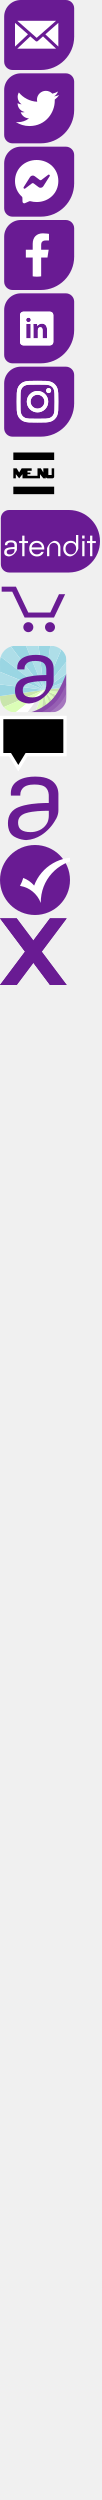
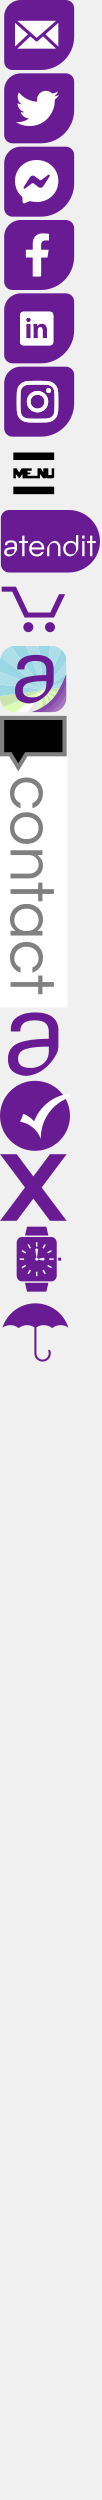
<svg xmlns="http://www.w3.org/2000/svg" width="122" height="3000" viewBox="0 0 122 3000">
  <defs>
-     <symbol id="close" viewBox="0 1102 80 80">
-       <path d="M0 1102H20L80 1182H60L0 1102Z" fill="#691B93" />
-       <path d="M0 1102H20L80 1182H60L0 1102Z" fill="#691B93" />
-       <path d="M80 1102H60L0 1182H20L80 1102Z" fill="#691B93" />
-       <path d="M80 1102H60L0 1182H20L80 1102Z" fill="#691B93" />
+     <symbol id="watch" viewBox="0 1469 84 84">
+       <path d="M32.466 1472L29.989 1482.64H58.093L55.616 1472H32.466ZM26.233 1484.41C22.78 1484.41 20 1487.57 20 1491.5V1530.5C20 1534.43 22.78 1537.59 26.233 1537.59H61.849C65.302 1537.59 68.082 1534.43 68.082 1530.5V1491.5C68.082 1487.57 65.302 1484.41 61.849 1484.41H26.233V1484.41ZM43.151 1490.61H44.931V1495.93H43.151V1490.61ZM34.581 1492.88L37.252 1497.48L35.694 1498.37L33.022 1493.77L34.581 1492.88ZM53.502 1492.88L55.06 1493.77L52.389 1498.37L50.831 1497.48L53.502 1492.88ZM44.041 1497.7L45.822 1499.48L44.319 1509.25C45.044 1509.37 45.638 1509.91 45.794 1510.61L52.055 1509.23L53.836 1511L52.055 1512.77L45.766 1511.39C45.579 1512.17 44.882 1512.77 44.041 1512.77C43.058 1512.77 42.26 1511.98 42.26 1511C42.26 1510.12 42.912 1509.39 43.763 1509.25L42.26 1499.48L44.041 1497.7ZM26.762 1500.03L31.381 1502.69L30.49 1504.21L25.871 1501.55L26.762 1500.03ZM61.321 1500.03L62.211 1501.55L57.592 1504.21L56.702 1502.69L61.321 1500.03ZM69.863 1509.23V1512.77H73.425V1509.23H69.863ZM23.562 1510.11H28.904V1511.89H23.562V1510.11ZM59.178 1510.11H64.52V1511.89H59.178V1510.11ZM30.49 1517.76L31.381 1519.28L26.762 1521.94L25.871 1520.42L30.49 1517.76ZM57.592 1517.76L62.211 1520.42L61.321 1521.94L56.702 1519.28L57.592 1517.76ZM35.694 1523.6L37.252 1524.49L34.581 1529.09L33.022 1528.2L35.694 1523.6ZM52.389 1523.6L55.06 1528.2L53.502 1529.09L50.831 1524.49L52.389 1523.6ZM43.151 1526.07H44.931V1531.39H43.151V1526.07ZM29.989 1539.36L32.466 1550H55.616L58.093 1539.36H29.989Z" fill="#691B93" />
    </symbol>
-     <symbol id="check" viewBox="0 1014 84 84">
-       <circle cx="42" cy="1056" r="42" fill="#691B93" />
-       <path d="M49.755 1073.44C49.132 1076.87 48.868 1080.27 48.94 1083.61C48.868 1083.42 48.796 1083.22 48.724 1083.03C46.686 1077.83 43.328 1073.2 38.964 1069.7C34.935 1066.46 30.091 1064.16 24.648 1063.18C24.432 1063.13 24.216 1063.1 24 1063.06C25.607 1060.06 26.926 1056.87 27.933 1053.51C33.089 1055.5 37.549 1058.69 40.978 1062.7C49.444 1039.68 73.496 1025.33 98.484 1029.82C100.379 1030.15 102.201 1030.59 104 1031.11C78.101 1029.34 54.456 1047.3 49.755 1073.44Z" fill="white" />
+     <symbol id="umbrella" viewBox="0 1557 84 84">
+       <path d="M42.508 1564C23.886 1564 8.151 1576.32 3 1593.25C5.619 1591.3 8.859 1590.16 12.374 1590.16C16.195 1590.16 19.695 1591.52 22.416 1593.78C25.137 1591.52 28.644 1590.16 32.458 1590.16C35.721 1590.16 38.757 1591.15 41.273 1592.85V1623.96C41.273 1624.01 41.273 1624.06 41.273 1624.1C41.273 1629.52 45.677 1633.93 51.103 1633.93C56.529 1633.93 60.933 1629.52 60.933 1624.1C60.933 1623.43 60.87 1622.79 60.744 1622.16C60.642 1621.63 60.492 1621.12 60.304 1620.64C60.17 1620.1 59.69 1619.71 59.108 1619.71C58.432 1619.71 57.882 1620.26 57.882 1620.93C57.882 1621.1 57.913 1621.26 57.976 1621.41C58.133 1621.81 58.251 1622.22 58.338 1622.64C58.432 1623.11 58.479 1623.6 58.479 1624.1C58.479 1628.16 55.169 1631.47 51.103 1631.47C47.037 1631.47 43.727 1628.16 43.727 1624.1C43.727 1624.05 43.727 1624 43.727 1623.96V1592.85C46.243 1591.15 49.271 1590.16 52.542 1590.16C56.364 1590.16 59.863 1591.52 62.584 1593.78C65.305 1591.52 68.812 1590.16 72.626 1590.16C76.141 1590.16 79.389 1591.31 82 1593.25C76.857 1576.32 61.121 1564 42.508 1564Z" fill="#691B93" />
    </symbol>
-     <symbol id="favicon" viewBox="0 930 80 80">
-       <path d="M70.085 952.473C69.84 946.106 67.514 941.087 63.106 937.536C62.821 937.332 62.535 937.088 62.249 936.883C60.494 935.618 58.454 934.598 56.128 933.823C53.802 933.047 51.19 932.476 48.333 932.19C46.497 931.986 44.538 931.905 42.457 931.905C39.029 931.905 35.846 932.15 32.907 932.68C28.215 933.496 24.215 935.006 20.951 937.169C20.053 937.781 19.236 938.393 18.461 939.087C14.829 942.393 12.993 946.718 12.993 951.983C12.993 953.207 13.034 954.105 13.074 954.717H24.378V953.411C24.378 951.534 24.787 949.861 25.603 948.31C26.256 947.045 27.153 945.943 28.337 944.882C30.214 943.25 33.03 942.189 36.703 941.699C38.131 941.536 39.682 941.413 41.396 941.413C44.66 941.413 47.435 941.74 49.721 942.352C50.823 942.638 51.761 943.005 52.618 943.454C53.475 943.903 54.21 944.392 54.781 944.964C56.985 947.004 58.209 949.902 58.495 953.534C58.536 954.023 58.536 954.554 58.536 955.084V963.573H58.168C56.209 963.573 54.332 963.613 52.496 963.654C50.211 963.736 48.007 963.817 45.885 963.981C43.191 964.185 40.62 964.43 38.213 964.756C34.948 965.205 31.928 965.776 29.153 966.429C28.908 966.47 28.704 966.552 28.459 966.592C26.052 967.205 23.889 967.939 21.889 968.755C20.093 969.49 18.461 970.388 17.074 971.449C13.686 973.938 11.401 977.284 10.299 981.447C9.81 983.406 9.524 985.528 9.524 987.813C9.524 989.854 9.687 991.731 10.054 993.445C10.503 995.771 11.279 997.771 12.381 999.485C13.482 1001.2 14.87 1002.59 16.584 1003.65C16.666 1003.69 16.706 1003.73 16.788 1003.77C20.461 1005.97 24.542 1007.36 28.99 1007.89C29.806 1008.01 30.663 1008.05 31.52 1008.1C34.866 1007.89 38.131 1007.24 41.233 1006.18C44.089 1005.2 46.864 1003.85 49.517 1002.18C51.108 1001.16 52.659 1000.06 54.128 998.832C55.067 998.097 55.965 997.281 56.822 996.424C57.434 995.853 58.046 995.24 58.617 994.628C59.107 994.139 59.556 993.608 60.005 993.118C60.413 992.669 60.821 992.18 61.229 991.69C61.637 991.2 62.004 990.711 62.412 990.221C62.861 989.65 63.269 989.078 63.678 988.466C64.208 987.732 64.739 986.956 65.228 986.14C65.963 984.997 66.657 983.773 67.35 982.549C67.391 982.508 67.391 982.467 67.432 982.426L67.473 982.386L67.636 982.1C67.636 982.059 67.677 982.018 67.677 982.018C68.534 980.386 69.187 978.59 69.595 976.754V976.713C69.921 975.285 70.085 973.816 70.085 972.306V953.493C70.125 953.166 70.125 952.799 70.085 952.473ZM56.74 987.242C56.699 987.323 56.658 987.405 56.618 987.487C56.577 987.568 56.536 987.65 56.495 987.691C56.454 987.772 56.413 987.813 56.373 987.895C56.332 987.976 56.291 988.058 56.25 988.14C56.209 988.221 56.128 988.344 56.087 988.425C56.005 988.548 55.924 988.711 55.842 988.833C55.679 989.078 55.516 989.323 55.352 989.568C54.944 990.18 54.495 990.751 54.006 991.282C53.557 991.812 53.067 992.302 52.537 992.792C51.721 993.567 50.823 994.261 49.843 994.873C49.027 995.404 48.129 995.893 47.231 996.301C45.395 997.118 43.518 997.73 41.6 998.097C40.008 998.424 38.376 998.546 36.744 998.546C34.254 998.546 32.05 998.301 30.173 997.852C28.337 997.403 26.786 996.75 25.562 995.893C24.093 994.873 23.032 993.445 22.42 991.69C21.93 990.343 21.685 988.793 21.685 986.997C21.685 985.528 21.93 984.14 22.379 982.916C23.399 980.182 25.562 978.06 28.827 976.631C28.99 976.55 29.153 976.509 29.316 976.427C29.847 976.223 30.418 976.019 30.989 975.815C33.112 975.122 35.601 974.591 38.498 974.142C40.498 973.856 42.661 973.612 44.987 973.408C46.497 973.285 48.089 973.204 49.762 973.122C51.027 973.081 52.373 973.04 53.761 972.999C54.985 972.959 56.25 972.959 57.556 972.959H58.576V978.631C58.576 979.284 58.536 979.896 58.495 980.508V980.549C58.372 981.977 58.127 983.365 57.76 984.63C57.597 985.12 57.434 985.65 57.27 986.099V986.14C57.189 986.344 57.107 986.589 56.985 986.793C56.862 986.997 56.781 987.119 56.74 987.242Z" fill="#691B93" />
+     <symbol id="close" viewBox="0 1385 80 80">
+       <path fill-rule="evenodd" clip-rule="evenodd" d="M40 1411.67L20 1385H0L30 1425L0 1465H20L40 1438.33L60 1465H80L50 1425L80 1385H60L40 1411.67Z" fill="#691B93" />
    </symbol>
-     <symbol id="speech-bubble" viewBox="0 859 80 67">
-       <path d="M32.941 905.627H78V861H2V905.627H10.98H12.104L12.689 906.588L21.961 921.82L31.233 906.588L31.817 905.627H32.941Z" stroke="white" stroke-width="4" />
+     <symbol id="check" viewBox="0 1297 84 84">
+       <circle cx="42" cy="1339" r="42" fill="#691B93" />
+       <path d="M49.755 1356.44C49.132 1359.87 48.868 1363.27 48.94 1366.61C48.868 1366.42 48.796 1366.22 48.724 1366.03C46.686 1360.83 43.328 1356.2 38.964 1352.7C34.935 1349.46 30.091 1347.16 24.648 1346.18C24.432 1346.13 24.216 1346.1 24 1346.06C25.607 1343.06 26.926 1339.87 27.933 1336.51C33.089 1338.5 37.549 1341.69 40.978 1345.7C49.444 1322.68 73.496 1308.33 98.484 1312.82C100.379 1313.15 102.201 1313.59 104 1314.11C78.101 1312.34 54.456 1330.3 49.755 1356.44Z" fill="white" />
+     </symbol>
+     <symbol id="favicon" viewBox="0 1213 80 80">
+       <path d="M70.085 1235.47C69.84 1229.11 67.514 1224.09 63.106 1220.54C62.821 1220.33 62.535 1220.09 62.249 1219.88C60.494 1218.62 58.454 1217.6 56.128 1216.82C53.802 1216.05 51.19 1215.48 48.333 1215.19C46.497 1214.99 44.538 1214.9 42.457 1214.9C39.029 1214.9 35.846 1215.15 32.907 1215.68C28.215 1216.5 24.215 1218.01 20.951 1220.17C20.053 1220.78 19.236 1221.39 18.461 1222.09C14.829 1225.39 12.993 1229.72 12.993 1234.98C12.993 1236.21 13.034 1237.1 13.074 1237.72H24.378V1236.41C24.378 1234.53 24.787 1232.86 25.603 1231.31C26.256 1230.04 27.153 1228.94 28.337 1227.88C30.214 1226.25 33.03 1225.19 36.703 1224.7C38.131 1224.54 39.682 1224.41 41.396 1224.41C44.66 1224.41 47.435 1224.74 49.721 1225.35C50.823 1225.64 51.761 1226 52.618 1226.45C53.475 1226.9 54.21 1227.39 54.781 1227.96C56.985 1230 58.209 1232.9 58.495 1236.53C58.536 1237.02 58.536 1237.55 58.536 1238.08V1246.57H58.168C56.209 1246.57 54.332 1246.61 52.496 1246.65C50.211 1246.74 48.007 1246.82 45.885 1246.98C43.191 1247.18 40.62 1247.43 38.213 1247.76C34.948 1248.2 31.928 1248.78 29.153 1249.43C28.908 1249.47 28.704 1249.55 28.459 1249.59C26.052 1250.2 23.889 1250.94 21.889 1251.76C20.093 1252.49 18.461 1253.39 17.074 1254.45C13.686 1256.94 11.401 1260.28 10.299 1264.45C9.81 1266.41 9.524 1268.53 9.524 1270.81C9.524 1272.85 9.687 1274.73 10.054 1276.44C10.503 1278.77 11.279 1280.77 12.381 1282.48C13.482 1284.2 14.87 1285.59 16.584 1286.65C16.666 1286.69 16.706 1286.73 16.788 1286.77C20.461 1288.97 24.542 1290.36 28.99 1290.89C29.806 1291.01 30.663 1291.05 31.52 1291.1C34.866 1290.89 38.131 1290.24 41.233 1289.18C44.089 1288.2 46.864 1286.85 49.517 1285.18C51.108 1284.16 52.659 1283.06 54.128 1281.83C55.067 1281.1 55.965 1280.28 56.822 1279.42C57.434 1278.85 58.046 1278.24 58.617 1277.63C59.107 1277.14 59.556 1276.61 60.005 1276.12C60.413 1275.67 60.821 1275.18 61.229 1274.69C61.637 1274.2 62.004 1273.71 62.412 1273.22C62.861 1272.65 63.269 1272.08 63.678 1271.47C64.208 1270.73 64.739 1269.96 65.228 1269.14C65.963 1268 66.657 1266.77 67.35 1265.55C67.391 1265.51 67.391 1265.47 67.432 1265.43L67.473 1265.39L67.636 1265.1C67.636 1265.06 67.677 1265.02 67.677 1265.02C68.534 1263.39 69.187 1261.59 69.595 1259.75V1259.71C69.921 1258.28 70.085 1256.82 70.085 1255.31V1236.49C70.125 1236.17 70.125 1235.8 70.085 1235.47ZM56.74 1270.24C56.699 1270.32 56.658 1270.41 56.618 1270.49C56.577 1270.57 56.536 1270.65 56.495 1270.69C56.454 1270.77 56.413 1270.81 56.373 1270.89C56.332 1270.98 56.291 1271.06 56.25 1271.14C56.209 1271.22 56.128 1271.34 56.087 1271.43C56.005 1271.55 55.924 1271.71 55.842 1271.83C55.679 1272.08 55.516 1272.32 55.352 1272.57C54.944 1273.18 54.495 1273.75 54.006 1274.28C53.557 1274.81 53.067 1275.3 52.537 1275.79C51.721 1276.57 50.823 1277.26 49.843 1277.87C49.027 1278.4 48.129 1278.89 47.231 1279.3C45.395 1280.12 43.518 1280.73 41.6 1281.1C40.008 1281.42 38.376 1281.55 36.744 1281.55C34.254 1281.55 32.05 1281.3 30.173 1280.85C28.337 1280.4 26.786 1279.75 25.562 1278.89C24.093 1277.87 23.032 1276.44 22.42 1274.69C21.93 1273.34 21.685 1271.79 21.685 1270C21.685 1268.53 21.93 1267.14 22.379 1265.92C23.399 1263.18 25.562 1261.06 28.827 1259.63C28.99 1259.55 29.153 1259.51 29.316 1259.43C29.847 1259.22 30.418 1259.02 30.989 1258.82C33.112 1258.12 35.601 1257.59 38.498 1257.14C40.498 1256.86 42.661 1256.61 44.987 1256.41C46.497 1256.29 48.089 1256.2 49.762 1256.12C51.027 1256.08 52.373 1256.04 53.761 1256C54.985 1255.96 56.25 1255.96 57.556 1255.96H58.576V1261.63C58.576 1262.28 58.536 1262.9 58.495 1263.51V1263.55C58.372 1264.98 58.127 1266.36 57.76 1267.63C57.597 1268.12 57.434 1268.65 57.27 1269.1V1269.14C57.189 1269.34 57.107 1269.59 56.985 1269.79C56.862 1270 56.781 1270.12 56.74 1270.24Z" fill="#691B93" />
+     </symbol>
+     <symbol id="speech-bubble" viewBox="0 859 81 350">
+       <g clip-path="url(#clip0)">
+         <rect width="122" height="3000" fill="white" />
+         <path d="M17.21 953.076C17.21 955.528 17.9 957.699 19.279 959.589C20.659 961.479 22.447 962.858 24.643 963.726V969.933C20.863 968.758 17.823 966.613 15.525 963.497C13.175 960.227 12 956.345 12 951.85C12 946.23 13.916 941.659 17.747 938.134C21.476 934.711 26.15 933 31.769 933C37.388 933 42.062 934.711 45.791 938.134C49.623 941.659 51.538 946.23 51.538 951.85C51.538 956.345 50.363 960.227 48.014 963.497C45.715 966.613 42.675 968.758 38.895 969.933V963.726C41.092 962.858 42.88 961.479 44.259 959.589C45.638 957.699 46.328 955.528 46.328 953.076C46.328 950.624 45.945 948.529 45.178 946.792C44.412 945.107 43.365 943.676 42.037 942.501C39.278 939.998 35.856 938.747 31.769 938.747C27.683 938.747 24.26 939.998 21.501 942.501C18.641 945.056 17.21 948.58 17.21 953.076ZM51.538 993.682C51.538 999.404 49.623 1004.05 45.791 1007.63C42.113 1011 37.439 1012.69 31.769 1012.69C26.099 1012.69 21.425 1011 17.747 1007.63C13.916 1004.05 12 999.404 12 993.682C12 987.961 13.916 983.313 17.747 979.737C21.425 976.365 26.099 974.679 31.769 974.679C37.439 974.679 42.113 976.365 45.791 979.737C49.623 983.313 51.538 987.961 51.538 993.682ZM17.21 993.682C17.21 997.82 18.641 1001.09 21.501 1003.49C24.209 1005.79 27.631 1006.94 31.769 1006.94C35.907 1006.94 39.329 1005.79 42.037 1003.49C44.897 1001.09 46.328 997.82 46.328 993.682C46.328 989.545 44.897 986.275 42.037 983.874C39.329 981.576 35.907 980.426 31.769 980.426C27.631 980.426 24.209 981.576 21.501 983.874C18.641 986.275 17.21 989.545 17.21 993.682ZM50.925 1026.05H44.949C46.788 1027.43 48.345 1029.12 49.623 1031.11C50.9 1033.1 51.538 1035.38 51.538 1037.93C51.538 1040.48 51.181 1042.68 50.465 1044.52C49.75 1046.36 48.678 1047.97 47.247 1049.35C44.131 1052.51 40.019 1054.1 34.911 1054.1H12.613V1048.35H34.757C38.282 1048.35 41.092 1047.35 43.186 1045.36C45.281 1043.37 46.328 1040.79 46.328 1037.62C46.328 1034.4 45.255 1031.67 43.109 1029.42C40.913 1027.18 38.103 1026.05 34.681 1026.05H12.613V1020.31H50.925V1026.05ZM12.613 1066.95H45.868V1059.13H50.925V1066.95H64.641V1072.69H50.925V1081.5H45.868V1072.69H12.613V1066.95ZM18.743 1116.94C14.248 1113.87 12 1109.3 12 1103.22C12 1097.7 13.916 1093.21 17.747 1089.73C21.527 1086.36 26.201 1084.68 31.769 1084.68C37.337 1084.68 42.011 1086.36 45.791 1089.73C49.623 1093.21 51.538 1097.83 51.538 1103.6C51.538 1109.38 49.265 1113.82 44.719 1116.94H50.925V1122.68H12.613V1116.94H18.743ZM17.21 1103.99C17.21 1108.12 18.641 1111.39 21.501 1113.79C24.209 1116.09 27.631 1117.24 31.769 1117.24C35.907 1117.24 39.329 1116.09 42.037 1113.79C44.897 1111.39 46.328 1108.12 46.328 1103.99C46.328 1099.9 44.897 1096.58 42.037 1094.03C39.329 1091.62 35.907 1090.42 31.769 1090.42C27.631 1090.42 24.209 1091.62 21.501 1094.03C18.641 1096.58 17.21 1099.9 17.21 1103.99ZM17.21 1150.32C17.21 1152.78 17.9 1154.95 19.279 1156.84C20.659 1158.73 22.447 1160.11 24.643 1160.97V1167.18C20.863 1166.01 17.823 1163.86 15.525 1160.74C13.175 1157.48 12 1153.59 12 1149.1C12 1143.48 13.916 1138.91 17.747 1135.38C21.476 1131.96 26.15 1130.25 31.769 1130.25C37.388 1130.25 42.062 1131.96 45.791 1135.38C49.623 1138.91 51.538 1143.48 51.538 1149.1C51.538 1153.59 50.363 1157.48 48.014 1160.74C45.715 1163.86 42.675 1166.01 38.895 1167.18V1160.97C41.092 1160.11 42.88 1158.73 44.259 1156.84C45.638 1154.95 46.328 1152.78 46.328 1150.32C46.328 1147.87 45.945 1145.78 45.178 1144.04C44.412 1142.36 43.365 1140.92 42.037 1139.75C39.278 1137.25 35.856 1136 31.769 1136C27.683 1136 24.26 1137.25 21.501 1139.75C18.641 1142.3 17.21 1145.83 17.21 1150.32ZM12.613 1178.44H45.868V1170.63H50.925V1178.44H64.641V1184.19H50.925V1193H45.868V1184.19H12.613V1178.44Z" fill="grey" />
+         <path d="M32.941 905.127H77.5V861.5H2.5V905.127H10.98H12.385L13.116 906.328L21.961 920.858L30.806 906.328L31.536 905.127H32.941Z" stroke="grey " stroke-width="5" />
+         <mask id="mask0" mask-type="alpha" maskUnits="userSpaceOnUse" x="0" y="775" width="80" height="80">
+           <path fill-rule="evenodd" clip-rule="evenodd" d="M80 793.563C79.988 790.899 79.404 788.268 78.288 785.849C77.172 783.43 75.55 781.279 73.531 779.541C70.144 776.606 65.81 774.994 61.328 775H18.666C14.689 774.995 10.815 776.263 7.611 778.617C4.406 780.971 2.038 784.288 0.853 788.084C0.287 789.891 -0.001 791.773 2.37163e-05 793.666V836.328C-0.007 840.812 1.607 845.147 4.544 848.534C6.283 850.555 8.437 852.179 10.859 853.294C13.281 854.41 15.915 854.992 18.581 855H61.328C62.316 855 63.303 854.921 64.278 854.766C66.848 854.359 69.303 853.415 71.484 851.997C73.685 850.568 75.561 848.692 76.991 846.491C78.409 844.31 79.353 841.854 79.759 839.284C79.915 838.309 79.993 837.322 79.994 836.334V793.666C80 793.631 80 793.597 80 793.563Z" fill="white" />
+         </mask>
+       </g>
+       <defs>
+         <clipPath id="clip0">
+           <rect width="122" height="3000" fill="white" />
+         </clipPath>
+       </defs>
    </symbol>
    <symbol id="app-icon" viewBox="0 775 80 80">
      <mask id="mask0" mask-type="alpha" maskUnits="userSpaceOnUse" x="0" y="775" width="80" height="80">
        <path fill-rule="evenodd" clip-rule="evenodd" d="M80 793.563C79.988 790.899 79.404 788.268 78.288 785.849C77.172 783.43 75.55 781.279 73.531 779.541V779.541C70.144 776.606 65.81 774.994 61.328 775H18.666C14.689 774.995 10.815 776.263 7.611 778.617C4.406 780.971 2.038 784.288 0.853 788.084V788.084C0.287 789.891 -0.001 791.773 2.37163e-05 793.666V836.328C-0.007 840.812 1.607 845.147 4.544 848.534V848.534C6.283 850.555 8.437 852.179 10.859 853.294C13.281 854.41 15.915 854.992 18.581 855H61.328C62.316 855 63.303 854.921 64.278 854.766C66.848 854.359 69.303 853.415 71.484 851.997C73.685 850.568 75.561 848.692 76.991 846.491C78.409 844.31 79.353 841.854 79.759 839.284C79.915 838.309 79.993 837.322 79.994 836.334V793.666C80 793.631 80 793.597 80 793.563Z" fill="white" />
      </mask>
      <g mask="url(#mask0)">
        <path d="M80 775H0V855H80V775Z" fill="white" />
        <path fill-rule="evenodd" clip-rule="evenodd" d="M52.812 827.812L0 850.469V835.344L52.812 827.812Z" fill="#C9E5AC" />
        <path fill-rule="evenodd" clip-rule="evenodd" d="M0.031 850.469V855H18.562H18.594L52.812 827.812L0.031 850.469Z" fill="#DBFEB7" />
        <path fill-rule="evenodd" clip-rule="evenodd" d="M52.812 827.812L32.875 855H18.656C18.625 855 18.594 855 18.562 855L52.812 827.812Z" fill="white" />
        <path fill-rule="evenodd" clip-rule="evenodd" d="M52.812 827.812L42.281 855H32.875L52.812 827.812Z" fill="#E7E7E7" />
        <path fill-rule="evenodd" clip-rule="evenodd" d="M49.812 855H42.281L52.812 827.812L49.812 855Z" fill="#DBFEB7" />
        <path fill-rule="evenodd" clip-rule="evenodd" d="M56.844 855H49.812L49.875 854.687L52.812 827.812L56.844 855Z" fill="#C9E5AC" />
        <path fill-rule="evenodd" clip-rule="evenodd" d="M64.281 854.75C63.312 854.906 62.344 854.969 61.344 854.969H56.844L52.812 827.812L64.281 854.75Z" fill="#DBFEB7" />
        <path fill-rule="evenodd" clip-rule="evenodd" d="M71.5 852C69.375 853.406 66.906 854.344 64.281 854.781L52.812 827.812L71.5 852Z" fill="#C9E5AC" />
        <path fill-rule="evenodd" clip-rule="evenodd" d="M77 846.469C75.562 848.656 73.688 850.531 71.5 851.969L52.812 827.812L77 846.469Z" fill="#DBFEB7" />
        <path fill-rule="evenodd" clip-rule="evenodd" d="M79.75 839.281C79.344 841.906 78.375 844.344 76.969 846.5L52.812 827.812L79.75 839.281Z" fill="#C9E5AC" />
        <path fill-rule="evenodd" clip-rule="evenodd" d="M79.969 831.844L80 836.344C80 837.344 79.906 838.344 79.781 839.281L52.812 827.812L79.969 831.844Z" fill="#DBFEB7" />
        <path fill-rule="evenodd" clip-rule="evenodd" d="M0 835.344V821.312L52.812 827.812L0 835.344Z" fill="#9AD6E3" />
        <path fill-rule="evenodd" clip-rule="evenodd" d="M80 824.812V831.844H79.969L52.812 827.813L80 824.812Z" fill="#C9E5AC" />
        <path fill-rule="evenodd" clip-rule="evenodd" d="M80 817.312V824.812L52.812 827.812L80 817.312Z" fill="#AEDEE8" />
        <path fill-rule="evenodd" clip-rule="evenodd" d="M80 807.875V817.281L52.812 827.812L80 807.875Z" fill="#9AD6E3" />
        <path fill-rule="evenodd" clip-rule="evenodd" d="M80 793.562C80 793.594 80 793.625 80 793.656V807.844L52.812 827.812L80 793.562Z" fill="#AEDEE8" />
        <path fill-rule="evenodd" clip-rule="evenodd" d="M75.469 775L52.812 827.812L80 793.562V775H75.469Z" fill="#9AD6E3" />
        <path fill-rule="evenodd" clip-rule="evenodd" d="M60.312 775L52.812 827.812L75.469 775H60.312Z" fill="#AEDEE8" />
        <path fill-rule="evenodd" clip-rule="evenodd" d="M60.312 775L52.812 827.812L46.281 775H60.312Z" fill="#9AD6E3" />
        <path fill-rule="evenodd" clip-rule="evenodd" d="M52.812 827.812L31.219 775H46.281L52.812 827.812Z" fill="#AEDEE8" />
        <path fill-rule="evenodd" clip-rule="evenodd" d="M31.219 775H18.656H12.438L52.812 827.812L31.219 775Z" fill="#9AD6E3" />
        <path fill-rule="evenodd" clip-rule="evenodd" d="M12.438 775H0V787.437L52.812 827.812L12.438 775Z" fill="#AEDEE8" />
        <path fill-rule="evenodd" clip-rule="evenodd" d="M52.812 827.812L0.031 806.25L0 787.469L52.812 827.812Z" fill="#9AD6E3" />
        <path fill-rule="evenodd" clip-rule="evenodd" d="M52.812 827.812L0 821.312V806.25L52.812 827.812Z" fill="#AEDEE8" />
        <path d="M74.906 819.375C74.906 819.406 74.906 819.406 74.906 819.375C73.875 821.594 72.781 823.781 71.656 825.906C70.844 827.437 69.969 828.937 69.094 830.406C68.344 831.625 67.594 832.781 66.812 833.906C66.094 834.937 65.312 835.969 64.531 836.937C63.75 837.906 62.906 838.844 62.062 839.75C61.812 840 61.594 840.25 61.344 840.5C60.625 841.187 59.906 841.875 59.188 842.5C58 843.531 56.812 844.5 55.562 845.437C53.969 846.625 52.312 847.719 50.625 848.719C48.281 850.125 45.844 851.344 43.344 852.406C41.062 853.406 38.719 854.25 36.312 855H61.312C62.312 855 63.312 854.906 64.25 854.781C66.875 854.375 69.312 853.406 71.469 852C73.656 850.562 75.531 848.687 76.969 846.5C78.375 844.375 79.312 841.906 79.75 839.281C79.906 838.312 79.969 837.344 79.969 836.344V807.906C78.344 811.719 76.688 815.594 74.906 819.375Z" fill="#8749A9" />
        <path d="M77.719 825.125C76.719 827.187 75.688 829.187 74.594 831.125C73.656 832.781 72.688 834.406 71.688 835.937C70.719 837.406 69.719 838.781 68.688 840.094C67.625 841.437 66.469 842.719 65.281 843.906C65.25 843.937 65.25 843.937 65.219 843.969C63.938 845.219 62.625 846.406 61.25 847.5C59.656 848.781 58 849.969 56.312 851.062C54.219 852.406 52.062 853.594 49.844 854.687C49.625 854.781 49.406 854.906 49.188 855H61.312C62.312 855 63.312 854.906 64.25 854.781C66.875 854.375 69.312 853.406 71.469 852C73.656 850.562 75.531 848.687 76.969 846.5C78.375 844.375 79.312 841.906 79.75 839.281C79.906 838.312 79.969 837.344 79.969 836.344V820.25C79.25 821.875 78.5 823.531 77.719 825.125Z" fill="#965FB3" />
        <path d="M79.969 831.844C78.875 833.938 77.688 836 76.469 837.938C75.281 839.813 74.031 841.594 72.719 843.25C71.656 844.594 70.531 845.844 69.344 847C69.031 847.313 68.688 847.625 68.344 847.938C66.688 849.469 64.969 850.906 63.188 852.188C61.812 853.188 60.406 854.125 58.969 855H79.969V831.844C79.969 831.812 80 831.812 79.969 831.844Z" fill="#A576BE" />
        <path d="M64.375 801.594C64.188 796.719 62.406 792.875 59.031 790.156C58.812 790 58.594 789.812 58.375 789.656C57.031 788.687 55.469 787.906 53.688 787.312C51.906 786.719 49.906 786.281 47.719 786.063C46.312 785.906 44.812 785.844 43.219 785.844C40.594 785.844 38.156 786.031 35.906 786.437C32.312 787.062 29.25 788.219 26.75 789.875C26.062 790.344 25.438 790.812 24.844 791.344C22.062 793.875 20.656 797.187 20.656 801.219C20.656 802.156 20.688 802.844 20.719 803.312H29.375V802.312C29.375 800.875 29.688 799.594 30.312 798.406C30.812 797.437 31.5 796.594 32.406 795.781C33.844 794.531 36 793.719 38.812 793.344C39.906 793.219 41.094 793.125 42.406 793.125C44.906 793.125 47.031 793.375 48.781 793.844C49.625 794.062 50.344 794.344 51 794.687C51.656 795.031 52.219 795.406 52.656 795.844C54.344 797.406 55.281 799.625 55.5 802.406C55.531 802.781 55.531 803.187 55.531 803.594V810.094H55.25C53.75 810.094 52.312 810.125 50.906 810.156C49.156 810.219 47.469 810.281 45.844 810.406C43.781 810.562 41.812 810.75 39.969 811C37.469 811.344 35.156 811.781 33.031 812.281C32.844 812.312 32.688 812.375 32.5 812.406C30.656 812.875 29 813.437 27.469 814.062C26.094 814.625 24.844 815.312 23.781 816.125C21.188 818.031 19.438 820.594 18.594 823.781C18.219 825.281 18 826.906 18 828.656C18 830.219 18.125 831.656 18.406 832.969C18.75 834.75 19.344 836.281 20.188 837.594C21.031 838.906 22.094 839.969 23.406 840.781C23.469 840.812 23.5 840.844 23.562 840.875C26.375 842.562 29.5 843.625 32.906 844.031C33.531 844.125 34.188 844.156 34.844 844.187C37.406 844.031 39.906 843.531 42.281 842.719C44.469 841.969 46.594 840.937 48.625 839.656C49.844 838.875 51.031 838.031 52.156 837.094C52.875 836.531 53.562 835.906 54.219 835.25C54.688 834.812 55.156 834.344 55.594 833.875C55.969 833.5 56.312 833.094 56.656 832.719C56.969 832.375 57.281 832 57.594 831.625C57.906 831.25 58.188 830.875 58.5 830.5C58.844 830.062 59.156 829.625 59.469 829.156C59.875 828.594 60.281 828 60.656 827.375C61.219 826.5 61.75 825.562 62.281 824.625C62.312 824.594 62.312 824.562 62.344 824.531L62.375 824.5L62.5 824.281C62.5 824.25 62.531 824.219 62.531 824.219C63.188 822.969 63.688 821.594 64 820.187V820.156C64.25 819.062 64.375 817.937 64.375 816.781V802.375C64.406 802.125 64.406 801.844 64.375 801.594ZM54.156 828.219C54.125 828.281 54.094 828.344 54.062 828.406C54.031 828.469 54 828.531 53.969 828.562C53.938 828.625 53.906 828.656 53.875 828.719C53.844 828.781 53.812 828.844 53.781 828.906C53.75 828.969 53.688 829.062 53.656 829.125C53.594 829.219 53.531 829.344 53.469 829.437C53.344 829.625 53.219 829.812 53.094 830C52.781 830.469 52.438 830.906 52.062 831.312C51.719 831.719 51.344 832.094 50.938 832.469C50.312 833.062 49.625 833.594 48.875 834.062C48.25 834.469 47.562 834.844 46.875 835.156C45.469 835.781 44.031 836.25 42.562 836.531C41.344 836.781 40.094 836.875 38.844 836.875C36.938 836.875 35.25 836.687 33.812 836.344C32.406 836 31.219 835.5 30.281 834.844C29.156 834.062 28.344 832.969 27.875 831.625C27.5 830.594 27.312 829.406 27.312 828.031C27.312 826.906 27.5 825.844 27.844 824.906C28.625 822.812 30.281 821.187 32.781 820.094C32.906 820.031 33.031 820 33.156 819.937C33.562 819.781 34 819.625 34.438 819.469C36.062 818.937 37.969 818.531 40.188 818.187C41.719 817.969 43.375 817.781 45.156 817.625C46.312 817.531 47.531 817.469 48.812 817.406C49.781 817.375 50.812 817.344 51.875 817.312C52.812 817.281 53.781 817.281 54.781 817.281H55.562V821.625C55.562 822.125 55.531 822.594 55.5 823.062V823.094C55.406 824.187 55.219 825.25 54.938 826.219C54.812 826.594 54.688 827 54.562 827.344V827.375C54.5 827.531 54.438 827.719 54.344 827.875C54.25 828.031 54.188 828.125 54.156 828.219Z" fill="#691B93" />
      </g>
    </symbol>
    <symbol id="cart" viewBox="0 691 80 80">
      <path d="M34 758.6C37.314 758.6 40 755.914 40 752.6C40 749.286 37.314 746.6 34 746.6C30.686 746.6 28 749.286 28 752.6C28 755.914 30.686 758.6 34 758.6Z" fill="#691B93" />
      <path d="M60 758.6C63.314 758.6 66 755.914 66 752.6C66 749.286 63.314 746.6 60 746.6C56.686 746.6 54 749.286 54 752.6C54 755.914 56.686 758.6 60 758.6Z" fill="#691B93" />
      <path d="M2 704H19.1L33.9 735H60.4L70.8 713H78.2L64.8 741H29.5L14.7 710H2V704Z" fill="#691B93" />
    </symbol>
    <symbol id="logo-lockup" viewBox="0 612 122 75">
      <path d="M120 649.5C120 670.044 103.48 686.729 83 686.997V687H11C5.477 687 1 682.523 1 677V622C1 616.477 5.477 612 11 612H83V612.003C103.48 612.271 120 628.956 120 649.5Z" fill="#691B93" />
      <path d="M20.311 659.882V653.935C20.311 652.204 19.715 650.847 18.54 649.902C17.36 648.953 15.606 648.471 13.327 648.471C11.069 648.471 9.24 648.918 7.895 649.8C6.56 650.677 5.884 651.937 5.884 653.546C5.884 653.857 5.891 654.088 5.907 654.233H8.744V653.9C8.744 653.051 9.082 652.326 9.747 651.746C10.409 651.167 11.518 650.875 13.044 650.875C14.664 650.875 15.804 651.175 16.431 651.766C17.06 652.358 17.38 653.22 17.38 654.326V656.468H17.289C13.311 656.468 10.229 656.911 8.127 657.788C6.053 658.651 5 660.271 5 662.602C5 664.54 5.616 665.895 6.831 666.628C7.927 667.29 9.182 667.659 10.56 667.731C14.718 667.499 18.324 664.406 20.311 659.882ZM8.073 662.424C8.073 661.042 8.862 660.091 10.418 659.597C11.942 659.113 14.255 658.868 17.291 658.868H17.382V660.302C17.382 661.377 17.115 662.304 16.587 663.06C16.06 663.813 15.371 664.39 14.535 664.771C13.702 665.151 12.807 665.346 11.88 665.346C10.64 665.346 9.687 665.12 9.051 664.675C8.4 664.222 8.073 663.466 8.073 662.424Z" fill="white" />
      <path d="M108.09 667.455V651.673H104.381V649.273H108.09V642.764H110.818V649.273H115V651.673H110.818V667.455H108.09Z" fill="white" />
      <path d="M101.509 642.655V646.218H98.564V642.655H101.509ZM98.673 649.273H101.4V667.455H98.673V649.273Z" fill="white" />
      <path d="M93.947 658.378V642H91.219V652.218C89.741 650.06 87.632 648.982 84.892 648.982C82.152 648.982 79.959 649.891 78.31 651.709C76.71 653.504 75.91 655.722 75.91 658.364C75.91 661.006 76.71 663.224 78.31 665.019C79.779 666.64 81.638 667.537 83.878 667.711C88.367 667.328 92.18 663.606 93.947 658.378ZM78.638 658.364C78.638 656.4 79.207 654.777 80.347 653.491C81.559 652.133 83.134 651.455 85.074 651.455C87.038 651.455 88.589 652.133 89.729 653.491C90.82 654.777 91.365 656.4 91.365 658.364C91.365 660.328 90.82 661.951 89.729 663.237C88.589 664.595 87.038 665.273 85.074 665.273C83.134 665.273 81.559 664.595 80.347 663.237C79.207 661.951 78.638 660.328 78.638 658.364Z" fill="white" />
      <path d="M70.237 651.018C69.583 650.34 68.819 649.831 67.946 649.491C67.19 649.197 66.304 649.031 65.293 648.991C61.386 649.827 58.111 653.215 56.455 657.839V667.455H59.182V656.982C59.182 655.358 59.715 654.024 60.782 652.982C61.85 651.964 63.146 651.455 64.673 651.455C66.177 651.455 67.401 651.951 68.346 652.946C69.292 653.94 69.764 655.273 69.764 656.946V667.455H72.492V656.873C72.492 654.449 71.739 652.497 70.237 651.018Z" fill="white" />
      <path d="M44.31 665.273C46.759 665.273 48.515 664.255 49.583 662.218H52.564C51.934 663.868 50.934 665.2 49.564 666.218C48.195 667.237 46.432 667.746 44.273 667.746C41.533 667.746 39.304 666.837 37.582 665.018C35.91 663.249 35.073 661.031 35.073 658.364C35.073 655.673 35.873 653.455 37.473 651.709C39.17 649.891 41.377 648.982 44.092 648.982C46.806 648.982 49.014 649.891 50.71 651.709C52.31 653.455 53.11 655.673 53.11 658.364V659.455H37.873C38.068 661.127 38.733 662.509 39.873 663.6C41.037 664.715 42.515 665.273 44.31 665.273ZM44.092 651.455C42.419 651.455 41.013 651.976 39.873 653.018C38.806 654.013 38.151 655.309 37.91 656.909H50.273C50.032 655.309 49.377 654.013 48.31 653.018C47.17 651.976 45.764 651.455 44.092 651.455Z" fill="white" />
      <path d="M26.673 667.455V651.673H22.964V649.273H26.673V642.764H29.4V649.273H33.582V651.673H29.4V667.455H26.673Z" fill="white" />
    </symbol>
    <symbol id="hamburger" viewBox="0 528 80 80">
      <rect x="16" y="584" width="49" height="9" fill="black" />
      <path fill-rule="evenodd" clip-rule="evenodd" d="M16 562H20L23 567L26 562H38V565H33V567H36.5V569H33V571H45V562H49L52 567V562H58V570H62V562H65V568.5V569.5V572C65 573.105 64.105 574 63 574H57C55.895 574 55 573.105 55 572V574H52L48 569V574H45H27V569L23 574L19 569V574H16V562Z" fill="black" />
      <rect x="16" y="543" width="49" height="9" fill="black" />
    </symbol>
    <symbol id="instagram" viewBox="0 440 90 84">
      <path d="M5 460C5 448.954 13.954 440 25 440H79C84.523 440 89 444.477 89 450V484C89 506.091 71.091 524 49 524H15C9.477 524 5 519.523 5 514V460Z" fill="#691B93" />
      <path d="M45.006 461.507C51.683 461.507 52.477 461.532 55.109 461.651C57.547 461.764 58.872 462.17 59.754 462.514C60.923 462.97 61.754 463.508 62.629 464.383C63.505 465.258 64.049 466.09 64.499 467.259C64.843 468.14 65.249 469.466 65.361 471.904C65.48 474.542 65.505 475.33 65.505 482.006C65.505 488.683 65.48 489.477 65.361 492.109C65.249 494.547 64.843 495.872 64.499 496.754C64.042 497.923 63.505 498.754 62.629 499.629C61.754 500.505 60.923 501.049 59.754 501.499C58.872 501.842 57.547 502.249 55.109 502.361C52.471 502.48 51.683 502.505 45.006 502.505C38.33 502.505 37.536 502.48 34.904 502.361C32.466 502.249 31.14 501.842 30.259 501.499C29.09 501.042 28.258 500.505 27.383 499.629C26.508 498.754 25.964 497.923 25.514 496.754C25.17 495.872 24.764 494.547 24.651 492.109C24.532 489.471 24.507 488.683 24.507 482.006C24.507 475.33 24.532 474.536 24.651 471.904C24.764 469.466 25.17 468.14 25.514 467.259C25.97 466.09 26.508 465.258 27.383 464.383C28.258 463.508 29.09 462.964 30.259 462.514C31.14 462.17 32.466 461.764 34.904 461.651C37.536 461.532 38.33 461.507 45.006 461.507ZM45.006 457C38.217 457 37.361 457.031 34.697 457.15C32.034 457.269 30.215 457.694 28.627 458.313C26.983 458.95 25.589 459.807 24.201 461.195C22.807 462.589 21.951 463.983 21.313 465.627C20.694 467.215 20.269 469.034 20.15 471.697C20.031 474.361 20 475.217 20 482.006C20 488.795 20.031 489.652 20.15 492.315C20.269 494.978 20.694 496.797 21.313 498.385C21.951 500.03 22.807 501.424 24.195 502.811C25.583 504.199 26.977 505.056 28.621 505.693C30.209 506.312 32.028 506.737 34.691 506.856C37.361 506.975 38.211 507.006 45 507.006C51.789 507.006 52.646 506.975 55.309 506.856C57.972 506.737 59.791 506.312 61.379 505.693C63.023 505.056 64.417 504.199 65.805 502.811C67.193 501.424 68.049 500.03 68.687 498.385C69.306 496.797 69.731 494.978 69.85 492.315C69.969 489.646 70 488.795 70 482.006C70 475.217 69.969 474.361 69.85 471.697C69.731 469.034 69.306 467.215 68.687 465.627C68.049 463.983 67.193 462.589 65.805 461.201C64.424 459.807 63.029 458.95 61.385 458.313C59.797 457.694 57.978 457.269 55.315 457.15C52.652 457.031 51.795 457 45.006 457Z" fill="white" />
      <path d="M45.006 469.166C37.917 469.166 32.166 474.917 32.166 482.006C32.166 489.096 37.917 494.847 45.006 494.847C52.096 494.847 57.847 489.096 57.847 482.006C57.847 474.917 52.096 469.166 45.006 469.166ZM45.006 490.34C40.405 490.34 36.673 486.607 36.673 482.006C36.673 477.405 40.405 473.673 45.006 473.673C49.607 473.673 53.34 477.405 53.34 482.006C53.34 486.607 49.607 490.34 45.006 490.34Z" fill="white" />
      <path d="M58.353 471.66C60.011 471.66 61.354 470.316 61.354 468.659C61.354 467.002 60.011 465.658 58.353 465.658C56.696 465.658 55.352 467.002 55.352 468.659C55.352 470.316 56.696 471.66 58.353 471.66Z" fill="white" />
      <path d="M45.006 461.507C51.683 461.507 52.477 461.532 55.109 461.651C57.547 461.764 58.872 462.17 59.754 462.514C60.923 462.97 61.754 463.508 62.629 464.383C63.505 465.258 64.049 466.09 64.499 467.259C64.843 468.14 65.249 469.466 65.361 471.904C65.48 474.542 65.505 475.33 65.505 482.006C65.505 488.683 65.48 489.477 65.361 492.109C65.249 494.547 64.843 495.872 64.499 496.754C64.042 497.923 63.505 498.754 62.629 499.629C61.754 500.505 60.923 501.049 59.754 501.499C58.872 501.842 57.547 502.249 55.109 502.361C52.471 502.48 51.683 502.505 45.006 502.505C38.33 502.505 37.536 502.48 34.904 502.361C32.466 502.249 31.14 501.842 30.259 501.499C29.09 501.042 28.258 500.505 27.383 499.629C26.508 498.754 25.964 497.923 25.514 496.754C25.17 495.872 24.764 494.547 24.651 492.109C24.532 489.471 24.507 488.683 24.507 482.006C24.507 475.33 24.532 474.536 24.651 471.904C24.764 469.466 25.17 468.14 25.514 467.259C25.97 466.09 26.508 465.258 27.383 464.383C28.258 463.508 29.09 462.964 30.259 462.514C31.14 462.17 32.466 461.764 34.904 461.651C37.536 461.532 38.33 461.507 45.006 461.507ZM45.006 457C38.217 457 37.361 457.031 34.697 457.15C32.034 457.269 30.215 457.694 28.627 458.313C26.983 458.95 25.589 459.807 24.201 461.195C22.807 462.589 21.951 463.983 21.313 465.627C20.694 467.215 20.269 469.034 20.15 471.697C20.031 474.361 20 475.217 20 482.006C20 488.795 20.031 489.652 20.15 492.315C20.269 494.978 20.694 496.797 21.313 498.385C21.951 500.03 22.807 501.424 24.195 502.811C25.583 504.199 26.977 505.056 28.621 505.693C30.209 506.312 32.028 506.737 34.691 506.856C37.361 506.975 38.211 507.006 45 507.006C51.789 507.006 52.646 506.975 55.309 506.856C57.972 506.737 59.791 506.312 61.379 505.693C63.023 505.056 64.417 504.199 65.805 502.811C67.193 501.424 68.049 500.03 68.687 498.385C69.306 496.797 69.731 494.978 69.85 492.315C69.969 489.646 70 488.795 70 482.006C70 475.217 69.969 474.361 69.85 471.697C69.731 469.034 69.306 467.215 68.687 465.627C68.049 463.983 67.193 462.589 65.805 461.201C64.424 459.807 63.029 458.95 61.385 458.313C59.797 457.694 57.978 457.269 55.315 457.15C52.652 457.031 51.795 457 45.006 457Z" fill="white" />
      <path d="M45.006 469.166C37.917 469.166 32.166 474.917 32.166 482.006C32.166 489.096 37.917 494.847 45.006 494.847C52.096 494.847 57.847 489.096 57.847 482.006C57.847 474.917 52.096 469.166 45.006 469.166ZM45.006 490.34C40.405 490.34 36.673 486.607 36.673 482.006C36.673 477.405 40.405 473.673 45.006 473.673C49.607 473.673 53.34 477.405 53.34 482.006C53.34 486.607 49.607 490.34 45.006 490.34Z" fill="white" />
      <path d="M58.353 471.66C60.011 471.66 61.354 470.316 61.354 468.659C61.354 467.002 60.011 465.658 58.353 465.658C56.696 465.658 55.352 467.002 55.352 468.659C55.352 470.316 56.696 471.66 58.353 471.66Z" fill="white" />
    </symbol>
    <symbol id="linkedin" viewBox="0 352 90 84">
      <path d="M5 372C5 360.954 13.954 352 25 352H79C84.523 352 89 356.477 89 362V396C89 418.091 71.091 436 49 436H15C9.477 436 5 431.523 5 426V372Z" fill="#691B93" />
      <path d="M59.961 374H28.035C25.805 374 24 375.81 24 378.044V410.42C24 412.655 25.805 414.465 28.035 414.465H59.965C62.195 414.465 64 412.655 64 410.42V378.044C63.995 375.81 62.19 374 59.961 374ZM36.833 406.021H31.454V388.708H36.833V406.021ZM34.109 386.583C32.409 386.583 31.314 385.379 31.314 383.894C31.314 382.374 32.449 381.204 34.179 381.204C35.913 381.204 36.973 382.374 37.008 383.894C37.008 385.384 35.913 386.583 34.109 386.583ZM56.481 406.021H51.097V396.427C51.097 394.197 50.317 392.673 48.372 392.673C46.887 392.673 46.002 393.698 45.612 394.692C45.472 395.047 45.437 395.542 45.437 396.037V406.021H40.053V394.232C40.053 392.073 39.983 390.268 39.913 388.708H44.587L44.837 391.118H44.942C45.652 389.983 47.387 388.323 50.287 388.323C53.826 388.323 56.481 390.693 56.481 395.792V406.021Z" fill="white" />
      <path d="M59.961 374H28.035C25.805 374 24 375.81 24 378.044V410.42C24 412.655 25.805 414.465 28.035 414.465H59.965C62.195 414.465 64 412.655 64 410.42V378.044C63.995 375.81 62.19 374 59.961 374ZM36.833 406.021H31.454V388.708H36.833V406.021ZM34.109 386.583C32.409 386.583 31.314 385.379 31.314 383.894C31.314 382.374 32.449 381.204 34.179 381.204C35.913 381.204 36.973 382.374 37.008 383.894C37.008 385.384 35.913 386.583 34.109 386.583ZM56.481 406.021H51.097V396.427C51.097 394.197 50.317 392.673 48.372 392.673C46.887 392.673 46.002 393.698 45.612 394.692C45.472 395.047 45.437 395.542 45.437 396.037V406.021H40.053V394.232C40.053 392.073 39.983 390.268 39.913 388.708H44.587L44.837 391.118H44.942C45.652 389.983 47.387 388.323 50.287 388.323C53.826 388.323 56.481 390.693 56.481 395.792V406.021Z" fill="white" />
    </symbol>
    <symbol id="facebook" viewBox="0 264 90 84">
      <path d="M5 284C5 272.954 13.954 264 25 264H79C84.523 264 89 268.477 89 274V308C89 330.091 71.091 348 49 348H15C9.477 348 5 343.523 5 338V284Z" fill="#691B93" />
      <path d="M56.958 309.029L58.395 299.688H49.394V293.63C49.394 291.076 50.655 288.587 54.685 288.587H58.781V280.63C58.781 280.63 55.064 280 51.511 280C44.09 280 39.243 284.472 39.243 292.571V299.688H31V309.029H39.243V331.61C40.896 331.87 42.588 332 44.319 332C46.05 332 47.742 331.863 49.394 331.61V309.029H56.958Z" fill="white" />
    </symbol>
    <symbol id="fb-m" viewBox="0 176 90 84">
      <path d="M5 196C5 184.954 13.954 176 25 176H79C84.523 176 89 180.477 89 186V220C89 242.091 71.091 260 49 260H15C9.477 260 5 255.523 5 250V196Z" fill="#691B93" />
      <path fill-rule="evenodd" clip-rule="evenodd" d="M18 217.221C18 202.73 29.352 192 44 192C58.648 192 70.001 202.73 70.001 217.221C70.001 231.712 58.648 242.442 44 242.442C41.369 242.442 38.842 242.096 36.472 241.442C36.012 241.317 35.525 241.354 35.086 241.547L29.928 243.823C28.578 244.414 27.056 243.457 27.009 241.981L26.867 237.357C26.846 236.786 26.59 236.258 26.166 235.876C21.108 231.351 18 224.801 18 217.221ZM36.028 212.481L28.39 224.597C27.652 225.759 29.085 227.072 30.179 226.24L38.382 220.014C38.936 219.596 39.7 219.591 40.26 220.009L46.334 224.566C48.154 225.931 50.759 225.45 51.973 223.525L59.611 211.409C60.349 210.247 58.915 208.934 57.822 209.766L49.619 215.991C49.064 216.41 48.3 216.415 47.741 215.997L41.667 211.44C39.846 210.075 37.241 210.556 36.028 212.481Z" fill="white" />
    </symbol>
    <symbol id="twitter" viewBox="0 88 90 84">
      <path d="M5 108C5 96.954 13.954 88 25 88H79C84.523 88 89 92.477 89 98V132C89 154.091 71.091 172 49 172H15C9.477 172 5 167.523 5 162V108Z" fill="#691B93" />
      <path d="M35.358 151.258C54.98 151.258 65.71 135.003 65.71 120.907C65.71 120.445 65.703 119.984 65.677 119.529C67.757 118.021 69.57 116.143 71 114.004C69.089 114.856 67.029 115.428 64.871 115.681C67.075 114.362 68.764 112.269 69.564 109.78C67.503 111.002 65.222 111.892 62.791 112.367C60.842 110.3 58.073 109 55.005 109C49.117 109 44.334 113.777 44.334 119.665C44.334 120.504 44.425 121.316 44.613 122.096C35.748 121.647 27.884 117.403 22.627 110.95C21.71 112.523 21.184 114.355 21.184 116.312C21.184 120.01 23.069 123.279 25.928 125.189C24.18 125.137 22.536 124.657 21.099 123.857C21.099 123.903 21.099 123.948 21.099 123.994C21.099 129.16 24.778 133.476 29.659 134.451C28.762 134.698 27.819 134.828 26.845 134.828C26.156 134.828 25.486 134.763 24.836 134.633C26.195 138.87 30.133 141.957 34.8 142.042C31.147 144.902 26.546 146.611 21.548 146.611C20.69 146.611 19.838 146.559 19 146.461C23.725 149.49 29.334 151.258 35.358 151.258Z" fill="white" />
    </symbol>
    <symbol id="email" viewBox="0 0 90 84">
      <path d="M5 20C5 8.954 13.954 0 25 0H79C84.523 0 89 4.477 89 10V44C89 66.091 71.091 84 49 84H15C9.477 84 5 79.523 5 74V20Z" fill="#691B93" />
      <path d="M20.805 25L44 45.429L67.195 25H20.805ZM18 27.476V55.875L33.573 41.192L18 27.476ZM70 27.476L54.427 41.192L70 55.875V27.476ZM36.359 43.649L20.689 58.429H67.311L51.641 43.649L45.219 49.298C44.881 49.592 44.448 49.753 44 49.753C43.552 49.753 43.119 49.592 42.781 49.298L36.359 43.649Z" fill="white" />
    </symbol>
  </defs>
-   <view id="v-close" viewBox="0 1102 80 80" preserveAspectRatio="xMinYMid meet" />
-   <view id="v-check" viewBox="0 1014 84 84" preserveAspectRatio="xMinYMid meet" />
-   <view id="v-favicon" viewBox="0 930 80 80" preserveAspectRatio="xMinYMid meet" />
-   <view id="v-speech-bubble" viewBox="0 859 80 67" preserveAspectRatio="xMinYMid meet" />
+   <view id="v-watch" viewBox="0 1469 84 84" preserveAspectRatio="xMinYMid meet" />
+   <view id="v-umbrella" viewBox="0 1557 84 84" preserveAspectRatio="xMinYMid meet" />
+   <view id="v-close" viewBox="0 1385 80 80" preserveAspectRatio="xMinYMid meet" />
+   <view id="v-check" viewBox="0 1297 84 84" preserveAspectRatio="xMinYMid meet" />
+   <view id="v-favicon" viewBox="0 1213 80 80" preserveAspectRatio="xMinYMid meet" />
+   <view id="v-speech-bubble" viewBox="0 859 81 350" preserveAspectRatio="xMinYMid meet" />
  <view id="v-app-icon" viewBox="0 775 80 80" preserveAspectRatio="xMinYMid meet" />
  <view id="v-cart" viewBox="0 691 80 80" preserveAspectRatio="xMinYMid meet" />
  <view id="v-logo-lockup" viewBox="0 612 122 75" preserveAspectRatio="xMinYMid meet" />
  <view id="v-hamburger" viewBox="0 528 80 80" preserveAspectRatio="xMinYMid meet" />
  <view id="v-instagram" viewBox="0 440 90 84" preserveAspectRatio="xMinYMid meet" />
  <view id="v-linkedin" viewBox="0 352 90 84" preserveAspectRatio="xMinYMid meet" />
  <view id="v-facebook" viewBox="0 264 90 84" preserveAspectRatio="xMinYMid meet" />
  <view id="v-fb-m" viewBox="0 176 90 84" preserveAspectRatio="xMinYMid meet" />
  <view id="v-twitter" viewBox="0 88 90 84" preserveAspectRatio="xMinYMid meet" />
  <view id="v-email" viewBox="0 0 90 84" preserveAspectRatio="xMinYMid meet" />
-   <use href="#close" x="0" y="1102" width="80" height="80" id="cl" />
-   <use href="#check" x="0" y="1014" width="84" height="84" id="ch" />
-   <use href="#favicon" x="0" y="930" width="80" height="80" id="fi" />
-   <use href="#speech-bubble" x="0" y="859" width="80" height="67" id="sb" />
+   <use href="#watch" x="0" y="1469" width="84" height="84" id="wa" />
+   <use href="#umbrella" x="0" y="1557" width="84" height="84" id="um" />
+   <use href="#close" x="0" y="1385" width="80" height="80" id="cl" />
+   <use href="#check" x="0" y="1297" width="84" height="84" id="ch" />
+   <use href="#favicon" x="0" y="1213" width="80" height="80" id="fi" />
+   <use href="#speech-bubble" x="0" y="859" width="81" height="350" id="sb" />
  <use href="#app-icon" x="0" y="775" width="80" height="80" id="ai" />
  <use href="#cart" x="0" y="691" width="80" height="80" id="ct" />
  <use href="#logo-lockup" x="0" y="612" width="122" height="75" id="ll" />
  <use href="#hamburger" x="0" y="528" width="80" height="80" id="hb" />
  <use href="#instagram" x="0" y="440" width="90" height="84" id="ig" />
  <use href="#linkedin" x="0" y="352" width="90" height="84" id="li" />
  <use href="#facebook" x="0" y="264" width="90" height="84" id="fb" />
  <use href="#fb-m" x="0" y="176" width="90" height="84" id="mg" />
  <use href="#twitter" x="0" y="88" width="90" height="84" id="tw" />
  <use href="#email" x="0" y="0" width="90" height="84" id="em" />
</svg>
